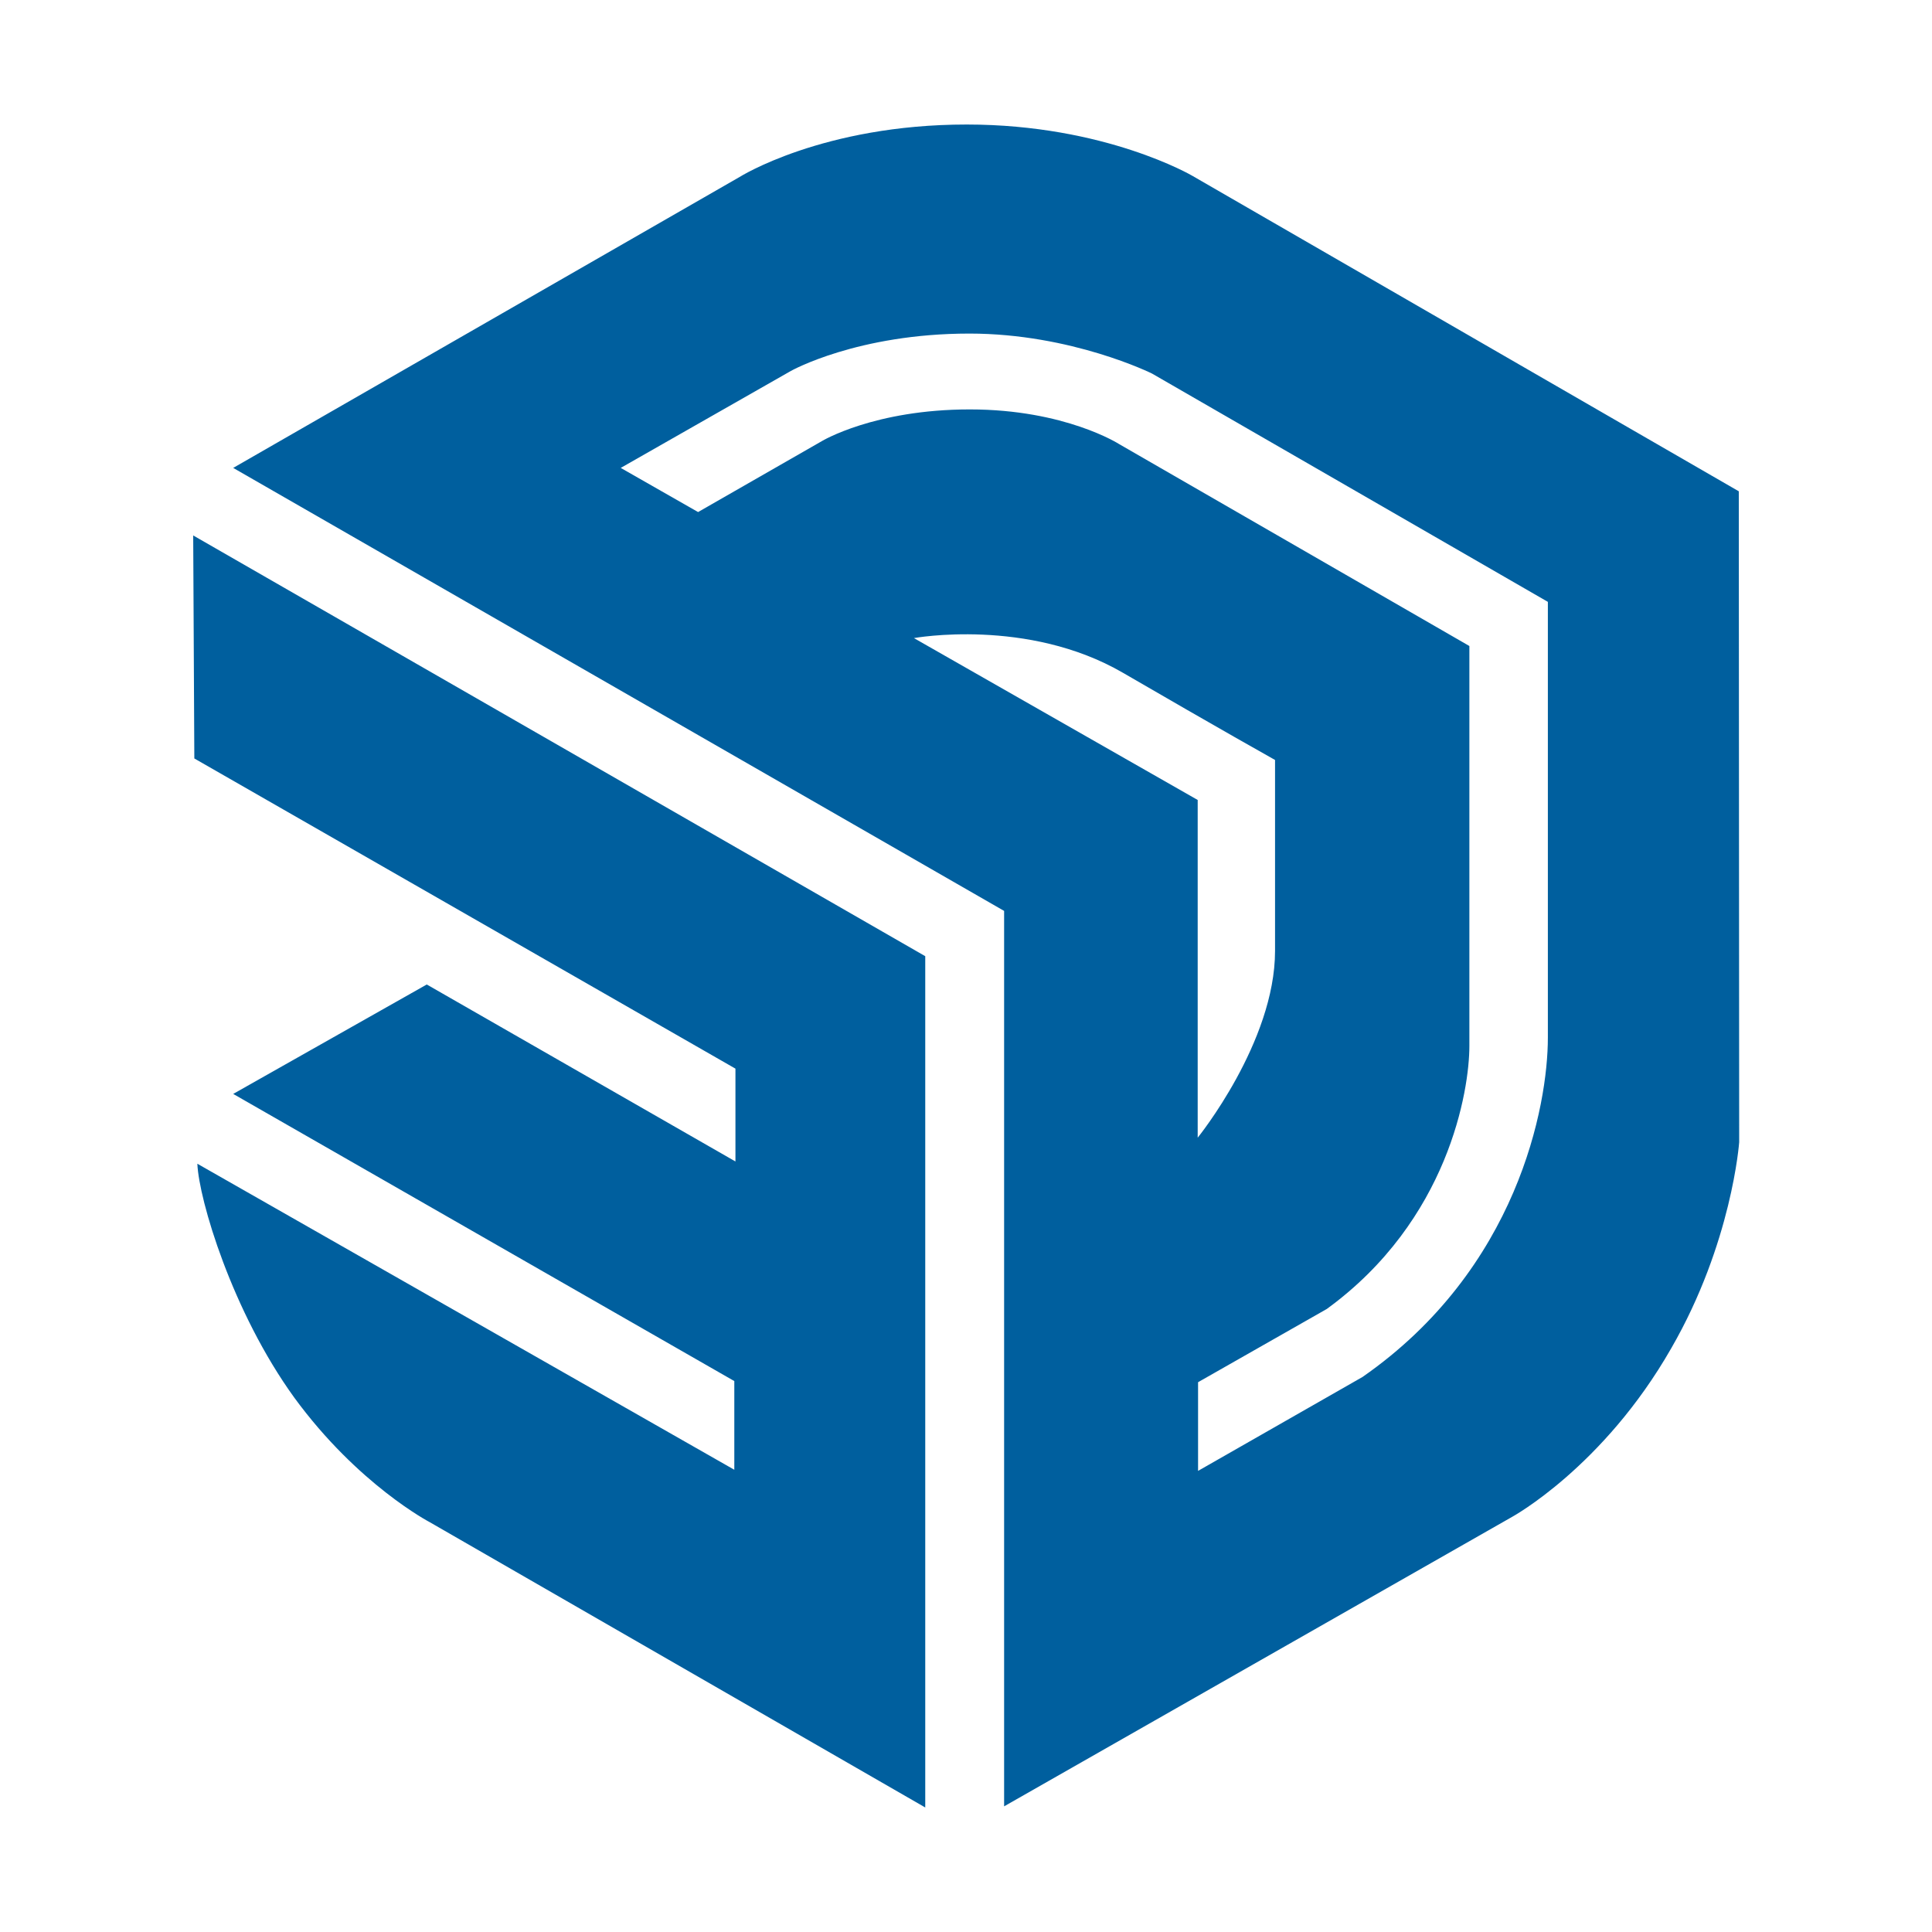
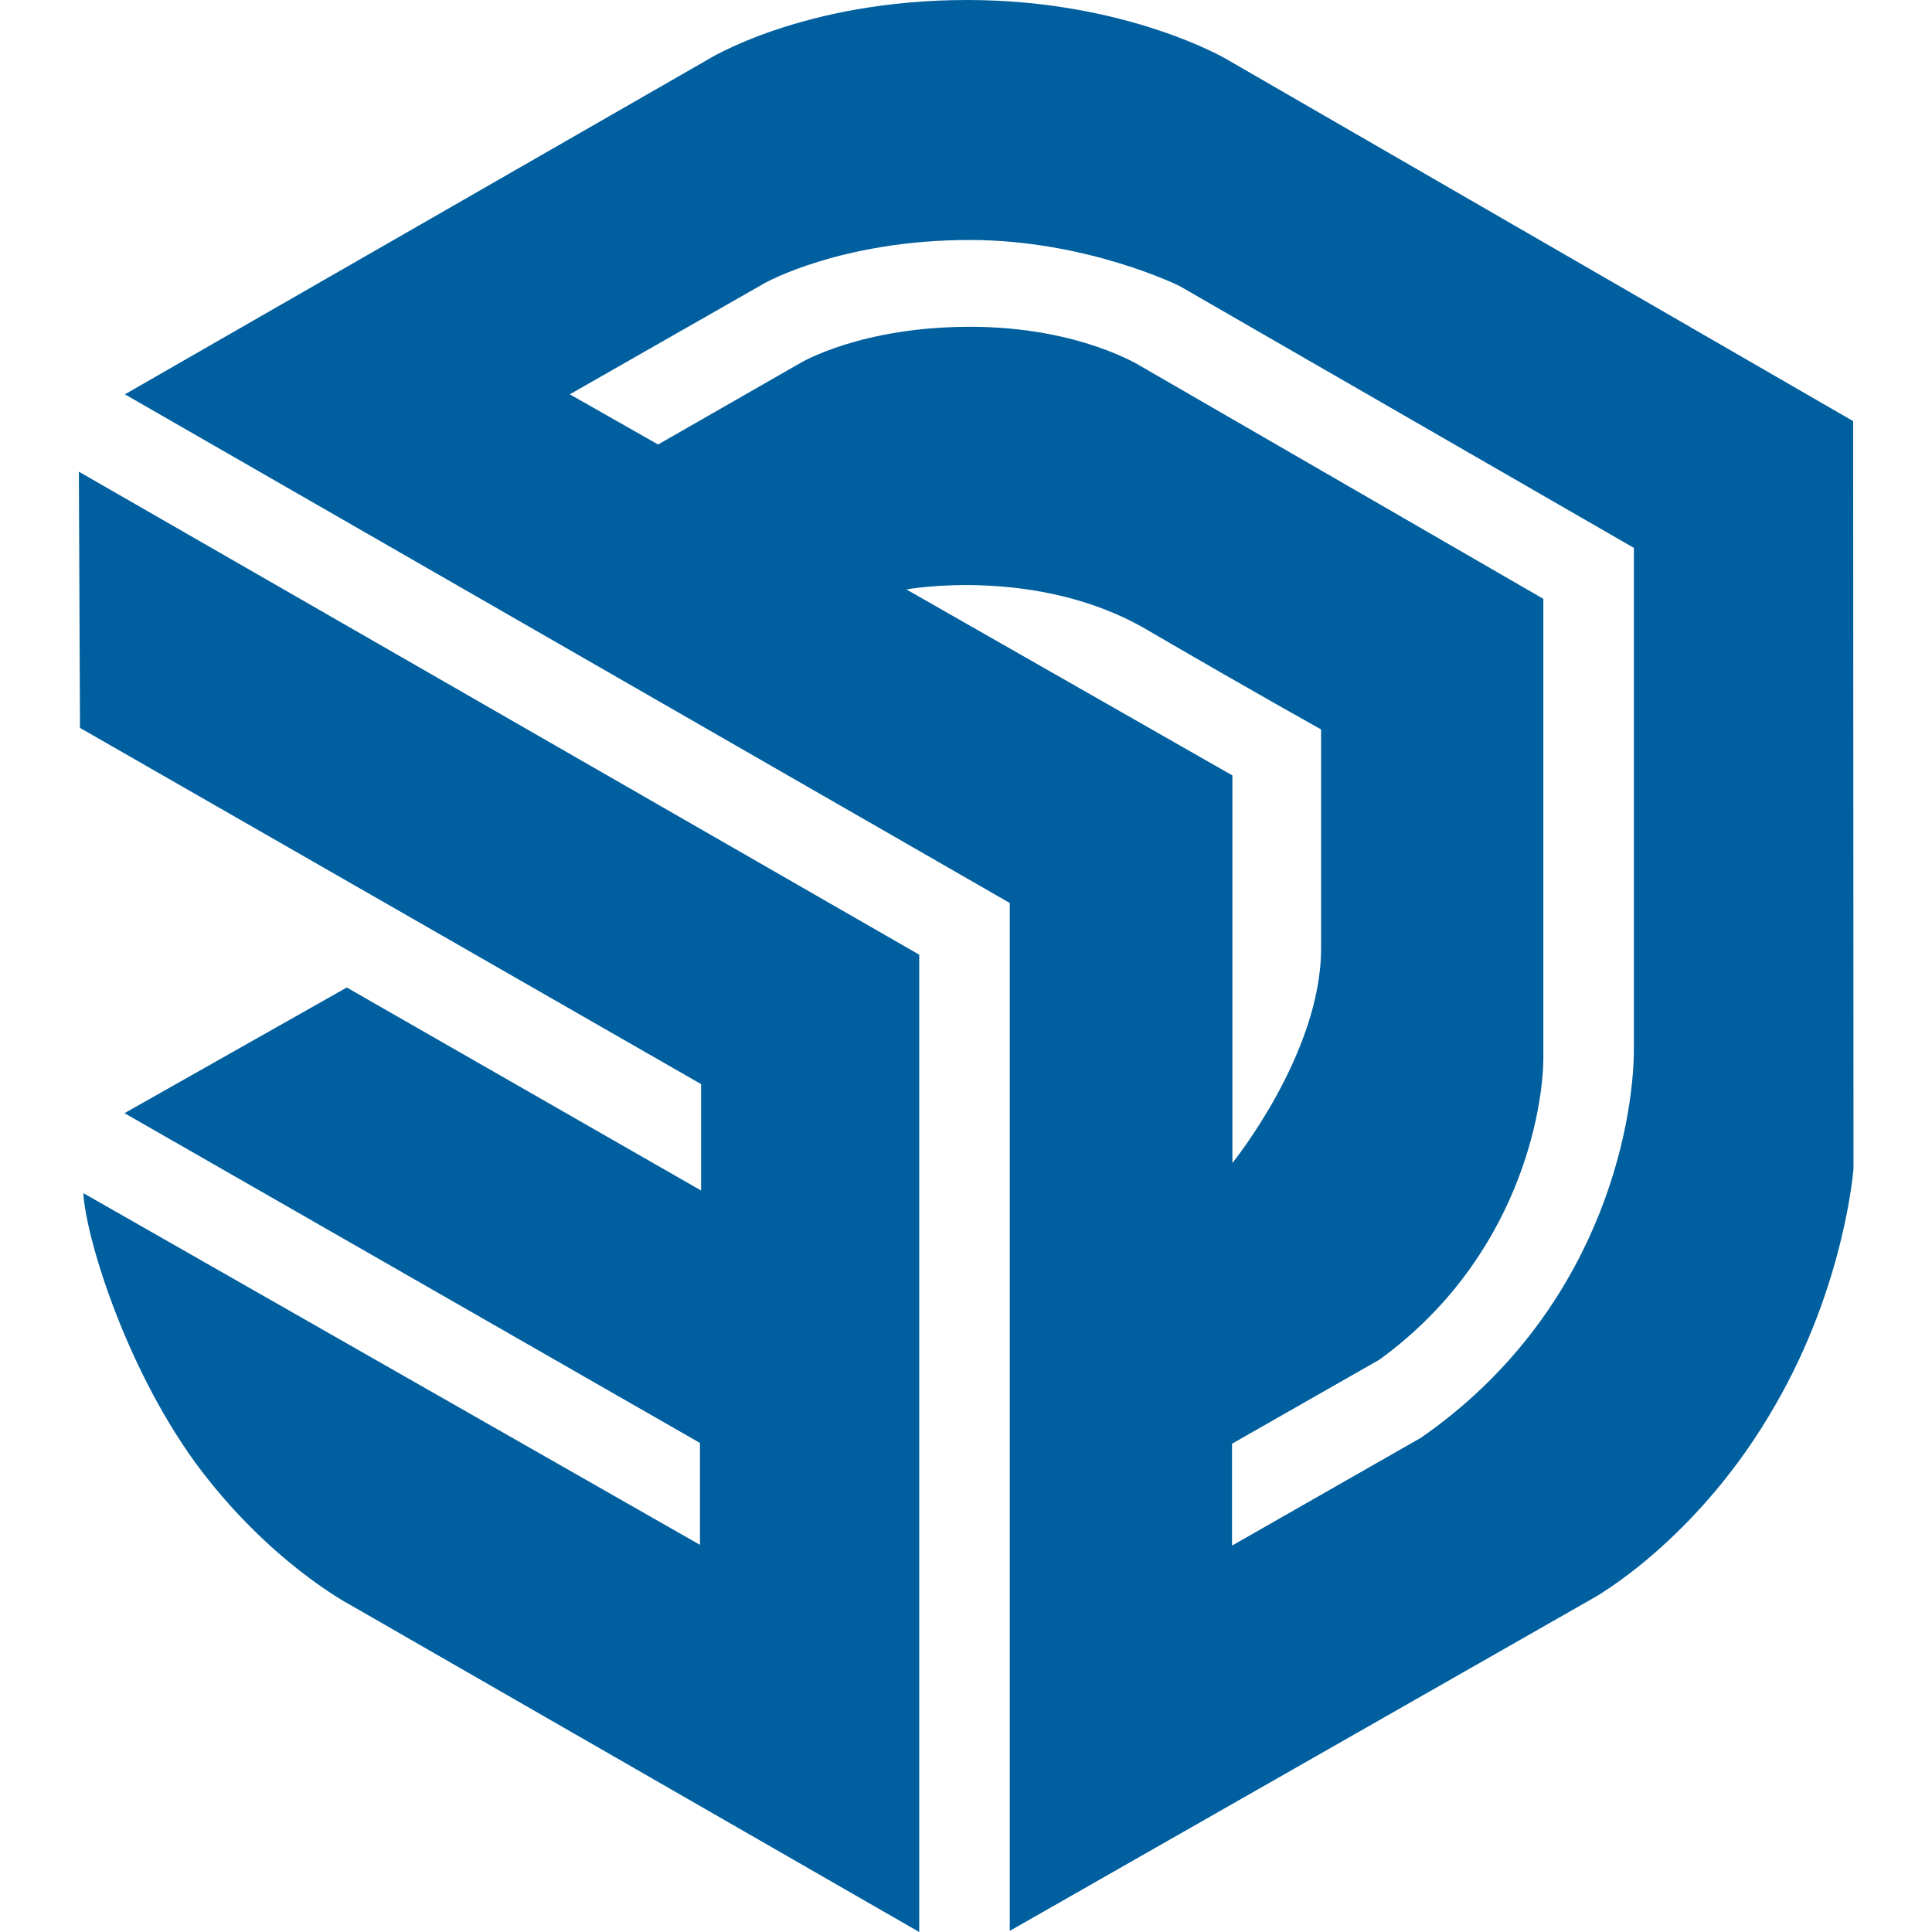
<svg xmlns="http://www.w3.org/2000/svg" version="1.1" id="layer" x="0px" y="0px" viewBox="0 0 512 512" style="enable-background:new 0 0 512 512;" xml:space="preserve">
  <style type="text/css">
	.st0{fill:#005F9E;}
</style>
-   <path class="st0" d="M460.8,130.2L316,46.6c0,0-23.1-13.6-59.8-13.6C218,33,196,46.9,196,46.9L61.8,124l204.3,117.4v237.3L400.7,402  c0,0,24.2-13.2,42.2-44.7c16.1-27.9,18-54.6,18-54.6L460.8,130.2L460.8,130.2z M242.2,169.1c0,0,30.1-5.5,55.4,9.2  c25.3,14.7,40.3,23.1,40.3,23.1s0,20.2,0,50.6c0,24.2-20.5,49.5-20.5,49.5V212L242.2,169.1z M361.1,364.9l-43.6,24.9v-23.5  l34.1-19.4c32.3-23.5,37.8-58,37.8-69.7v-106l-92.8-53.5c0,0-14.3-9.2-39.6-9.2s-39.2,8.4-39.2,8.4L185,135.7L164.5,124l45.1-25.7  c0,0,17.6-9.9,47.3-9.9c27.1,0,48.4,10.6,48.4,10.6l104.9,60.5v115.5C410.2,293,402.2,336.3,361.1,364.9z M51.5,201l143.4,82.2v24.6  l-81.8-46.9l-51.3,29L194.6,366v23.5L52.3,308.4c0.4,9.5,9.2,39.2,25.7,62c16.9,23.1,35.9,33,35.9,33L245.2,479V253.4l-194-111.5  L51.5,201z" />
+   <path class="st0" d="M491.1,111.6l-166.2-96c0,0-26.5-15.6-68.6-15.6c-43.9,0-69.1,16-69.1,16L33.1,104.5l234.5,134.8v272.4  l154.5-88.1c0,0,27.8-15.2,48.4-51.3c18.5-32,20.7-62.7,20.7-62.7L491.1,111.6L491.1,111.6z M240.2,156.2c0,0,34.6-6.3,63.6,10.6  c29,16.9,46.3,26.5,46.3,26.5s0,23.2,0,58.1c0,27.8-23.5,56.8-23.5,56.8V205.5L240.2,156.2z M376.6,381l-50.1,28.6v-27l39.1-22.3  c37.1-27,43.4-66.6,43.4-80V158.7L302.6,97.2c0,0-16.4-10.6-45.5-10.6s-45,9.6-45,9.6l-37.7,21.6L151,104.5L202.7,75  c0,0,20.2-11.4,54.3-11.4c31.1,0,55.6,12.2,55.6,12.2L433,145.2v132.6C433,298.5,423.8,348.2,376.6,381z M21.2,192.9l164.6,94.4  v28.2l-93.9-53.8l-58.9,33.3l152.5,87.4v27L22.1,316.2c0.5,10.9,10.6,45,29.5,71.2c19.4,26.5,41.2,37.9,41.2,37.9L243.6,512V253  L20.9,125L21.2,192.9z" />
</svg>
